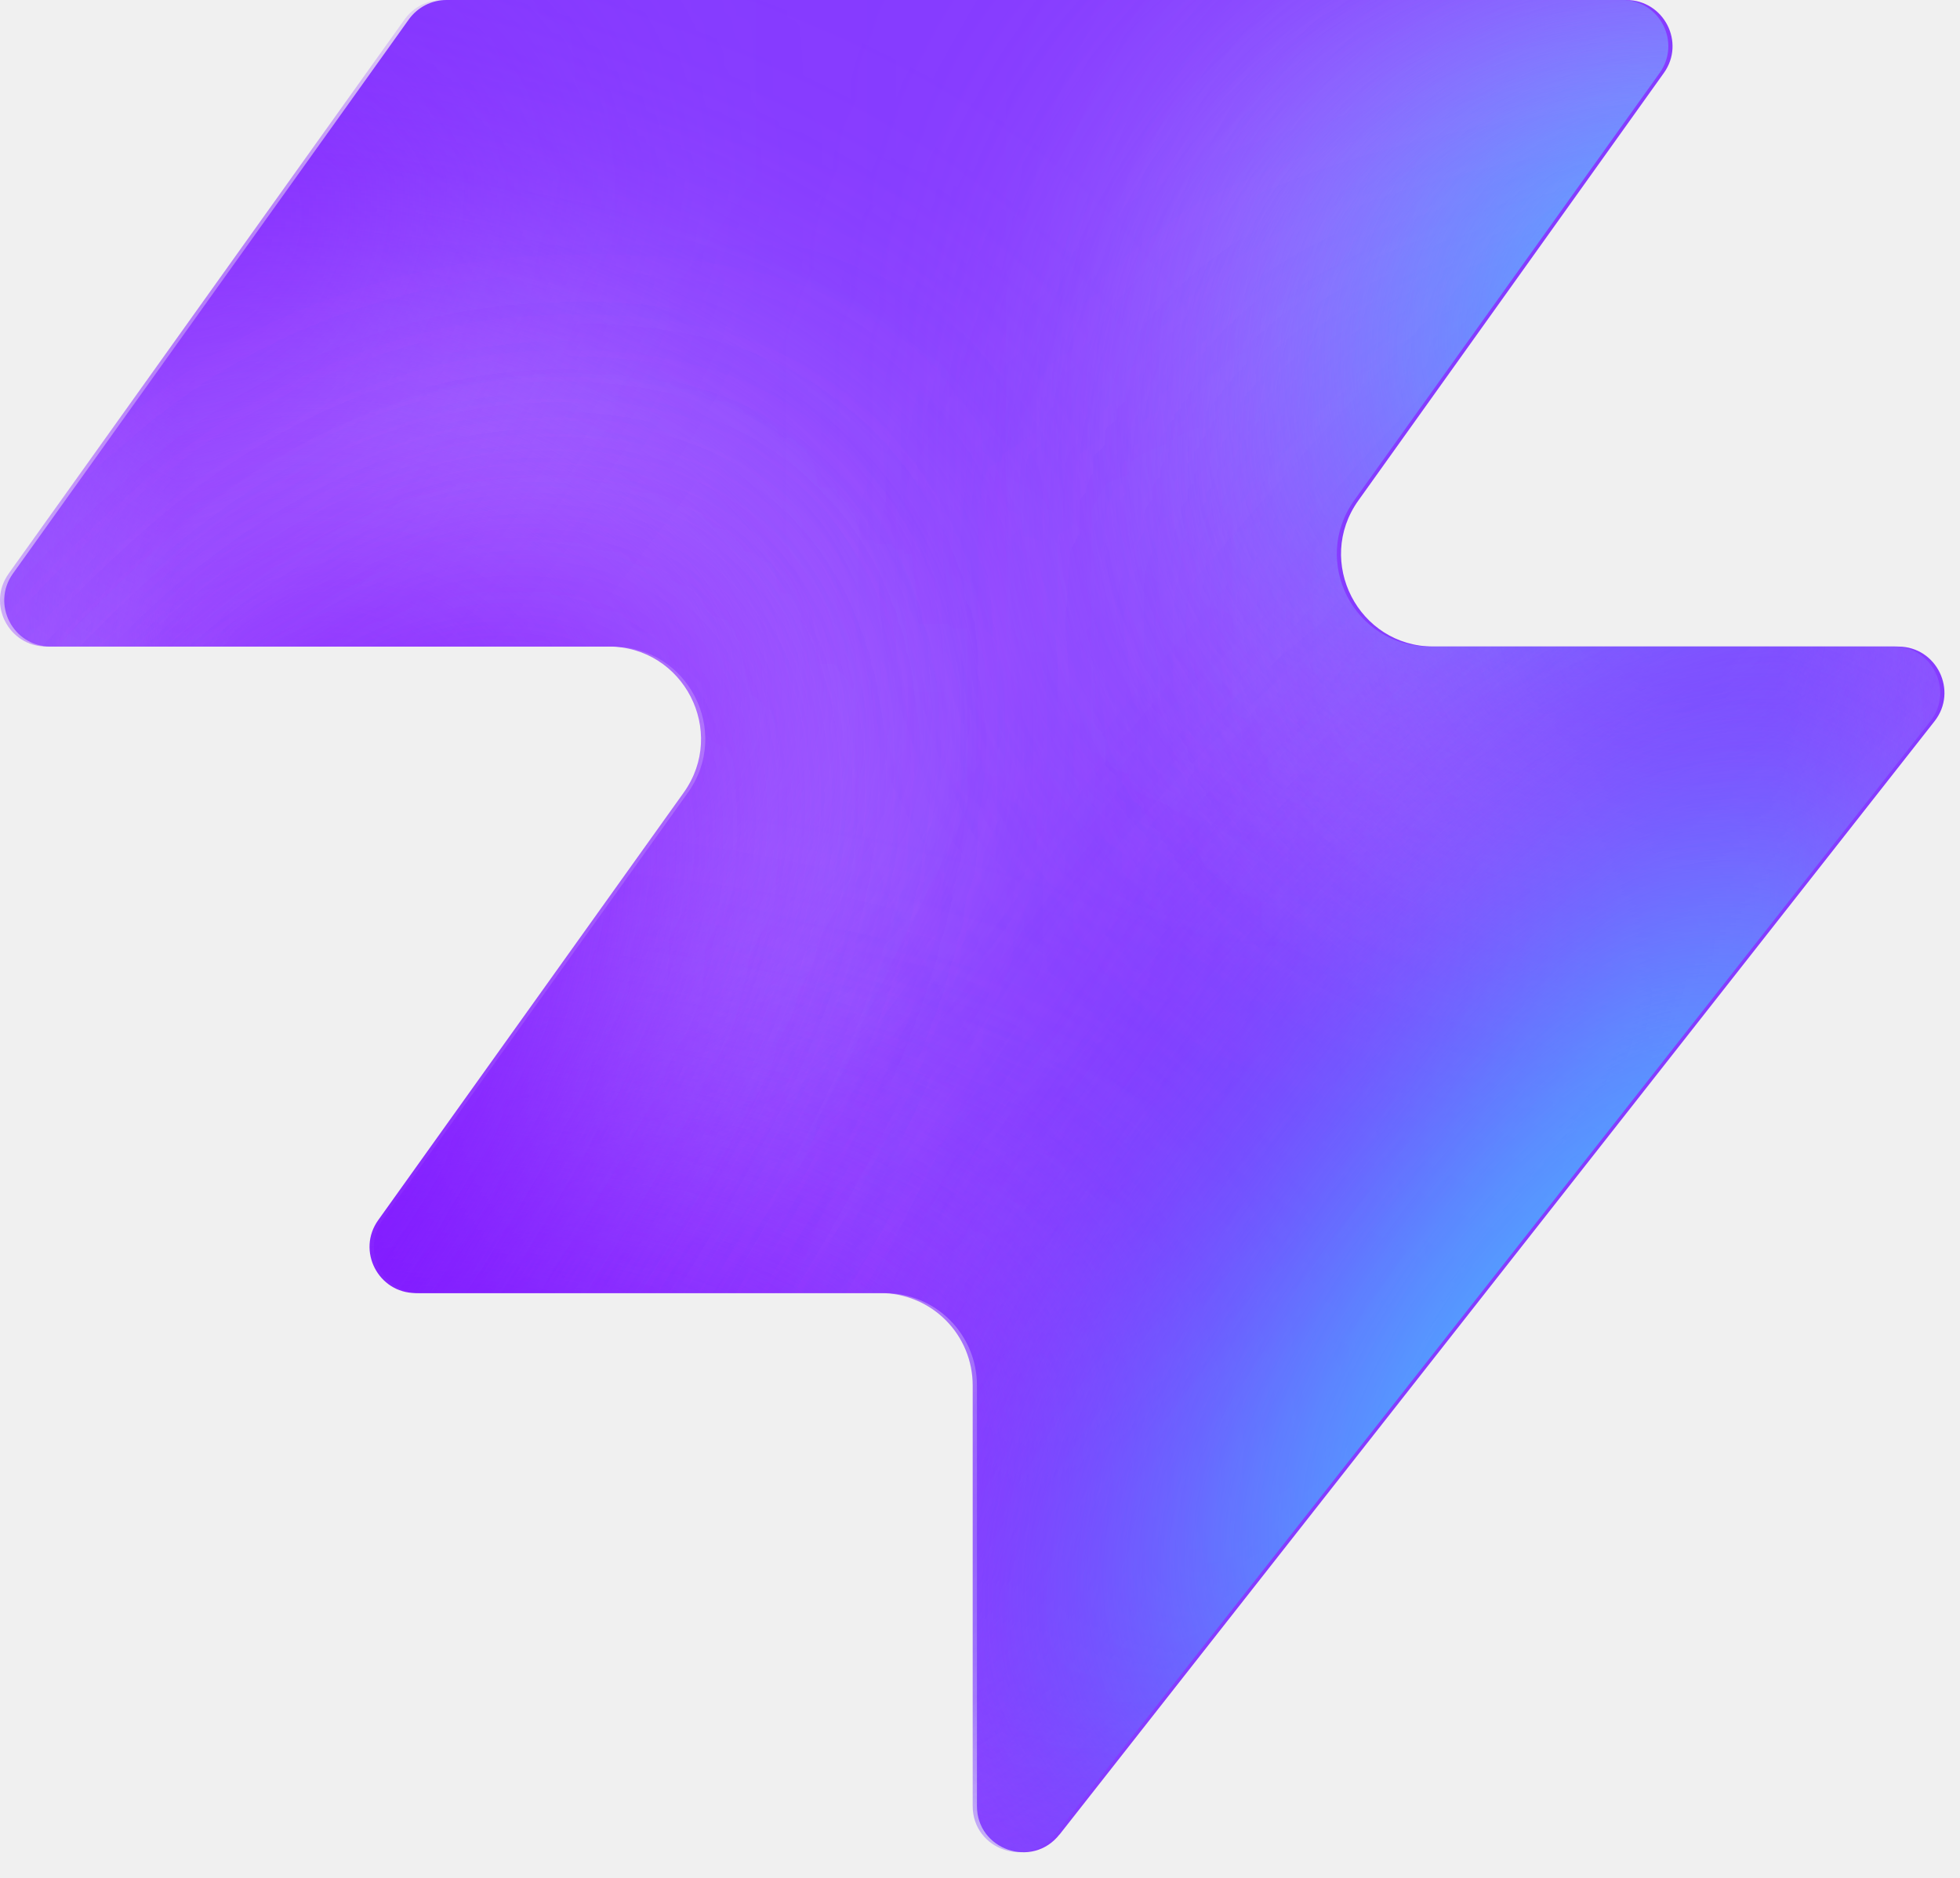
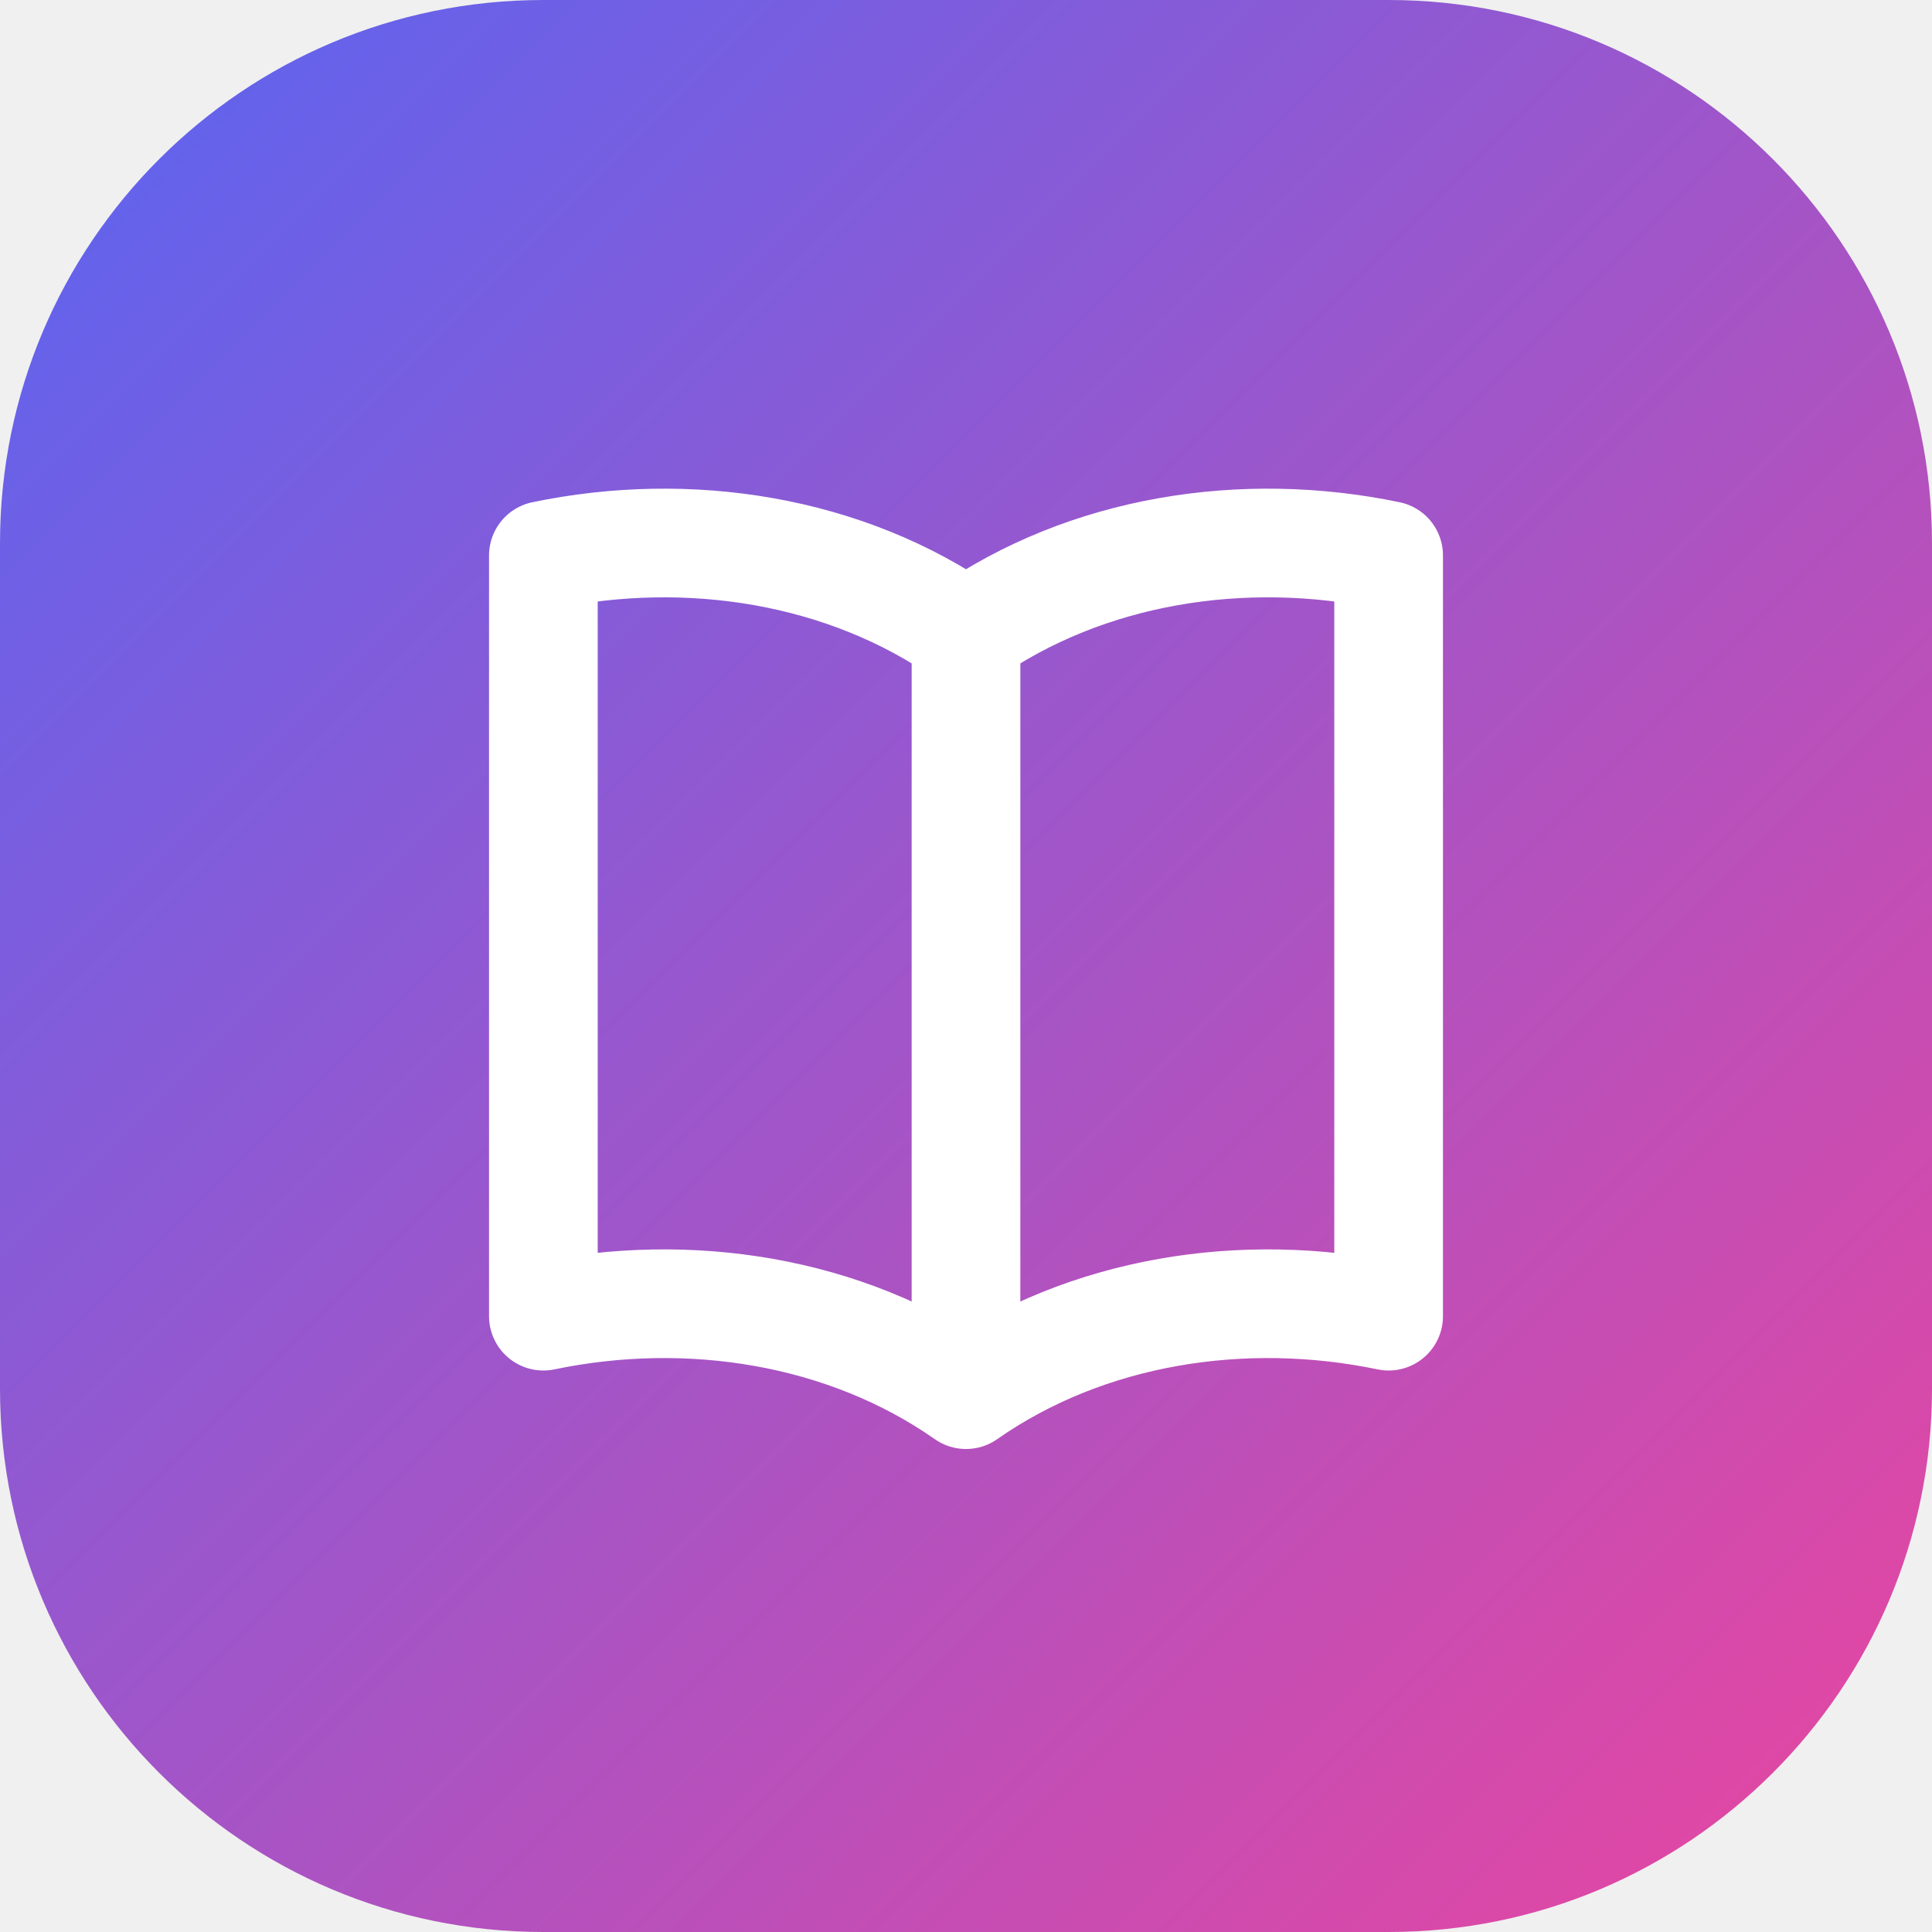
- <svg xmlns="http://www.w3.org/2000/svg" width="48" height="46" fill="none" viewBox="0 0 48 46">
-   <path fill="#863bff" d="M25.946 44.938c-.664.845-2.021.375-2.021-.698V33.937a2.26 2.26 0 0 0-2.262-2.262H10.287c-.92 0-1.456-1.04-.92-1.788l7.48-10.471c1.07-1.497 0-3.578-1.842-3.578H1.237c-.92 0-1.456-1.04-.92-1.788L10.013.474c.214-.297.556-.474.92-.474h28.894c.92 0 1.456 1.04.92 1.788l-7.48 10.471c-1.07 1.498 0 3.579 1.842 3.579h11.377c.943 0 1.473 1.088.89 1.83L25.947 44.94z" style="fill:#863bff;fill:color(display-p3 .525 .23 1);fill-opacity:1" />
-   <mask id="a" width="48" height="46" x="0" y="0" maskUnits="userSpaceOnUse" style="mask-type:alpha">
-     <path fill="#000" d="M25.842 44.938c-.664.844-2.021.375-2.021-.698V33.937a2.26 2.26 0 0 0-2.262-2.262H10.183c-.92 0-1.456-1.04-.92-1.788l7.48-10.471c1.07-1.498 0-3.579-1.842-3.579H1.133c-.92 0-1.456-1.04-.92-1.787L9.91.473c.214-.297.556-.474.92-.474h28.894c.92 0 1.456 1.04.92 1.788l-7.48 10.471c-1.07 1.498 0 3.578 1.842 3.578h11.377c.943 0 1.473 1.088.89 1.832L25.843 44.94z" style="fill:#000;fill-opacity:1" />
-   </mask>
-   <g mask="url(#a)">
-     <g filter="url(#b)">
-       <ellipse cx="5.508" cy="14.704" fill="#ede6ff" rx="5.508" ry="14.704" style="fill:#ede6ff;fill:color(display-p3 .927 .903 1);fill-opacity:1" transform="matrix(.00324 1 1 -.00324 -4.47 31.516)" />
-     </g>
-     <g filter="url(#c)">
-       <ellipse cx="10.399" cy="29.851" fill="#ede6ff" rx="10.399" ry="29.851" style="fill:#ede6ff;fill:color(display-p3 .927 .903 1);fill-opacity:1" transform="matrix(.00324 1 1 -.00324 -39.328 7.883)" />
-     </g>
-     <g filter="url(#d)">
-       <ellipse cx="5.508" cy="30.487" fill="#7e14ff" rx="5.508" ry="30.487" style="fill:#7e14ff;fill:color(display-p3 .492 .077 1);fill-opacity:1" transform="rotate(89.814 -25.913 -14.639)scale(1 -1)" />
-     </g>
-     <g filter="url(#e)">
-       <ellipse cx="5.508" cy="30.599" fill="#7e14ff" rx="5.508" ry="30.599" style="fill:#7e14ff;fill:color(display-p3 .492 .077 1);fill-opacity:1" transform="rotate(89.814 -32.644 -3.334)scale(1 -1)" />
-     </g>
-     <g filter="url(#f)">
-       <ellipse cx="5.508" cy="30.599" fill="#7e14ff" rx="5.508" ry="30.599" style="fill:#7e14ff;fill:color(display-p3 .492 .077 1);fill-opacity:1" transform="matrix(.00324 1 1 -.00324 -34.34 30.47)" />
-     </g>
-     <g filter="url(#g)">
-       <ellipse cx="14.072" cy="22.078" fill="#ede6ff" rx="14.072" ry="22.078" style="fill:#ede6ff;fill:color(display-p3 .927 .903 1);fill-opacity:1" transform="rotate(93.35 24.506 48.493)scale(-1 1)" />
-     </g>
-     <g filter="url(#h)">
-       <ellipse cx="3.47" cy="21.501" fill="#7e14ff" rx="3.47" ry="21.501" style="fill:#7e14ff;fill:color(display-p3 .492 .077 1);fill-opacity:1" transform="rotate(89.009 28.708 47.59)scale(-1 1)" />
-     </g>
-     <g filter="url(#i)">
-       <ellipse cx="3.47" cy="21.501" fill="#7e14ff" rx="3.47" ry="21.501" style="fill:#7e14ff;fill:color(display-p3 .492 .077 1);fill-opacity:1" transform="rotate(89.009 28.708 47.59)scale(-1 1)" />
-     </g>
-     <g filter="url(#j)">
-       <ellipse cx=".387" cy="8.972" fill="#7e14ff" rx="4.407" ry="29.108" style="fill:#7e14ff;fill:color(display-p3 .492 .077 1);fill-opacity:1" transform="rotate(39.51 .387 8.972)" />
-     </g>
-     <g filter="url(#k)">
-       <ellipse cx="47.523" cy="-6.092" fill="#7e14ff" rx="4.407" ry="29.108" style="fill:#7e14ff;fill:color(display-p3 .492 .077 1);fill-opacity:1" transform="rotate(37.892 47.523 -6.092)" />
-     </g>
-     <g filter="url(#l)">
-       <ellipse cx="41.412" cy="6.333" fill="#47bfff" rx="5.971" ry="9.665" style="fill:#47bfff;fill:color(display-p3 .28 .748 1);fill-opacity:1" transform="rotate(37.892 41.412 6.333)" />
-     </g>
-     <g filter="url(#m)">
-       <ellipse cx="-1.879" cy="38.332" fill="#7e14ff" rx="4.407" ry="29.108" style="fill:#7e14ff;fill:color(display-p3 .492 .077 1);fill-opacity:1" transform="rotate(37.892 -1.88 38.332)" />
-     </g>
-     <g filter="url(#n)">
-       <ellipse cx="-1.879" cy="38.332" fill="#7e14ff" rx="4.407" ry="29.108" style="fill:#7e14ff;fill:color(display-p3 .492 .077 1);fill-opacity:1" transform="rotate(37.892 -1.88 38.332)" />
-     </g>
-     <g filter="url(#o)">
-       <ellipse cx="35.651" cy="29.907" fill="#7e14ff" rx="4.407" ry="29.108" style="fill:#7e14ff;fill:color(display-p3 .492 .077 1);fill-opacity:1" transform="rotate(37.892 35.651 29.907)" />
-     </g>
-     <g filter="url(#p)">
-       <ellipse cx="38.418" cy="32.4" fill="#47bfff" rx="5.971" ry="15.297" style="fill:#47bfff;fill:color(display-p3 .28 .748 1);fill-opacity:1" transform="rotate(37.892 38.418 32.4)" />
-     </g>
-   </g>
+ <svg xmlns="http://www.w3.org/2000/svg" viewBox="0 0 32 32">
  <defs>
-     <filter id="b" width="60.045" height="41.654" x="-19.77" y="16.149" color-interpolation-filters="sRGB" filterUnits="userSpaceOnUse">
-       <feFlood flood-opacity="0" result="BackgroundImageFix" />
-       <feBlend in="SourceGraphic" in2="BackgroundImageFix" result="shape" />
-       <feGaussianBlur result="effect1_foregroundBlur_2002_17158" stdDeviation="7.659" />
-     </filter>
-     <filter id="c" width="90.34" height="51.437" x="-54.613" y="-7.533" color-interpolation-filters="sRGB" filterUnits="userSpaceOnUse">
-       <feFlood flood-opacity="0" result="BackgroundImageFix" />
-       <feBlend in="SourceGraphic" in2="BackgroundImageFix" result="shape" />
-       <feGaussianBlur result="effect1_foregroundBlur_2002_17158" stdDeviation="7.659" />
-     </filter>
-     <filter id="d" width="79.355" height="29.4" x="-49.64" y="2.03" color-interpolation-filters="sRGB" filterUnits="userSpaceOnUse">
-       <feFlood flood-opacity="0" result="BackgroundImageFix" />
-       <feBlend in="SourceGraphic" in2="BackgroundImageFix" result="shape" />
-       <feGaussianBlur result="effect1_foregroundBlur_2002_17158" stdDeviation="4.596" />
-     </filter>
-     <filter id="e" width="79.579" height="29.4" x="-45.045" y="20.029" color-interpolation-filters="sRGB" filterUnits="userSpaceOnUse">
-       <feFlood flood-opacity="0" result="BackgroundImageFix" />
-       <feBlend in="SourceGraphic" in2="BackgroundImageFix" result="shape" />
-       <feGaussianBlur result="effect1_foregroundBlur_2002_17158" stdDeviation="4.596" />
-     </filter>
-     <filter id="f" width="79.579" height="29.4" x="-43.513" y="21.178" color-interpolation-filters="sRGB" filterUnits="userSpaceOnUse">
-       <feFlood flood-opacity="0" result="BackgroundImageFix" />
-       <feBlend in="SourceGraphic" in2="BackgroundImageFix" result="shape" />
-       <feGaussianBlur result="effect1_foregroundBlur_2002_17158" stdDeviation="4.596" />
-     </filter>
-     <filter id="g" width="74.749" height="58.852" x="15.756" y="-17.901" color-interpolation-filters="sRGB" filterUnits="userSpaceOnUse">
-       <feFlood flood-opacity="0" result="BackgroundImageFix" />
-       <feBlend in="SourceGraphic" in2="BackgroundImageFix" result="shape" />
-       <feGaussianBlur result="effect1_foregroundBlur_2002_17158" stdDeviation="7.659" />
-     </filter>
-     <filter id="h" width="61.377" height="25.362" x="23.548" y="2.284" color-interpolation-filters="sRGB" filterUnits="userSpaceOnUse">
-       <feFlood flood-opacity="0" result="BackgroundImageFix" />
-       <feBlend in="SourceGraphic" in2="BackgroundImageFix" result="shape" />
-       <feGaussianBlur result="effect1_foregroundBlur_2002_17158" stdDeviation="4.596" />
-     </filter>
-     <filter id="i" width="61.377" height="25.362" x="23.548" y="2.284" color-interpolation-filters="sRGB" filterUnits="userSpaceOnUse">
-       <feFlood flood-opacity="0" result="BackgroundImageFix" />
-       <feBlend in="SourceGraphic" in2="BackgroundImageFix" result="shape" />
-       <feGaussianBlur result="effect1_foregroundBlur_2002_17158" stdDeviation="4.596" />
-     </filter>
-     <filter id="j" width="56.045" height="63.649" x="-27.636" y="-22.853" color-interpolation-filters="sRGB" filterUnits="userSpaceOnUse">
-       <feFlood flood-opacity="0" result="BackgroundImageFix" />
-       <feBlend in="SourceGraphic" in2="BackgroundImageFix" result="shape" />
-       <feGaussianBlur result="effect1_foregroundBlur_2002_17158" stdDeviation="4.596" />
-     </filter>
-     <filter id="k" width="54.814" height="64.646" x="20.116" y="-38.415" color-interpolation-filters="sRGB" filterUnits="userSpaceOnUse">
-       <feFlood flood-opacity="0" result="BackgroundImageFix" />
-       <feBlend in="SourceGraphic" in2="BackgroundImageFix" result="shape" />
-       <feGaussianBlur result="effect1_foregroundBlur_2002_17158" stdDeviation="4.596" />
-     </filter>
-     <filter id="l" width="33.541" height="35.313" x="24.641" y="-11.323" color-interpolation-filters="sRGB" filterUnits="userSpaceOnUse">
-       <feFlood flood-opacity="0" result="BackgroundImageFix" />
-       <feBlend in="SourceGraphic" in2="BackgroundImageFix" result="shape" />
-       <feGaussianBlur result="effect1_foregroundBlur_2002_17158" stdDeviation="4.596" />
-     </filter>
-     <filter id="m" width="54.814" height="64.646" x="-29.286" y="6.009" color-interpolation-filters="sRGB" filterUnits="userSpaceOnUse">
-       <feFlood flood-opacity="0" result="BackgroundImageFix" />
-       <feBlend in="SourceGraphic" in2="BackgroundImageFix" result="shape" />
-       <feGaussianBlur result="effect1_foregroundBlur_2002_17158" stdDeviation="4.596" />
-     </filter>
-     <filter id="n" width="54.814" height="64.646" x="-29.286" y="6.009" color-interpolation-filters="sRGB" filterUnits="userSpaceOnUse">
-       <feFlood flood-opacity="0" result="BackgroundImageFix" />
-       <feBlend in="SourceGraphic" in2="BackgroundImageFix" result="shape" />
-       <feGaussianBlur result="effect1_foregroundBlur_2002_17158" stdDeviation="4.596" />
-     </filter>
-     <filter id="o" width="54.814" height="64.646" x="8.244" y="-2.416" color-interpolation-filters="sRGB" filterUnits="userSpaceOnUse">
-       <feFlood flood-opacity="0" result="BackgroundImageFix" />
-       <feBlend in="SourceGraphic" in2="BackgroundImageFix" result="shape" />
-       <feGaussianBlur result="effect1_foregroundBlur_2002_17158" stdDeviation="4.596" />
-     </filter>
-     <filter id="p" width="39.409" height="43.623" x="18.713" y="10.588" color-interpolation-filters="sRGB" filterUnits="userSpaceOnUse">
-       <feFlood flood-opacity="0" result="BackgroundImageFix" />
-       <feBlend in="SourceGraphic" in2="BackgroundImageFix" result="shape" />
-       <feGaussianBlur result="effect1_foregroundBlur_2002_17158" stdDeviation="4.596" />
-     </filter>
+     <linearGradient id="g" x1="0" y1="0" x2="1" y2="1">
+       <stop offset="0" stop-color="#5865f2" />
+       <stop offset="1" stop-color="#eb459e" />
+     </linearGradient>
  </defs>
+   <rect width="32" height="32" rx="9" fill="url(#g)" />
+   <path d="M16 10.5c-2-1.4-4.6-1.8-7-1.3v12.6c2.4-.5 5-.1 7 1.3m0-12.6c2-1.4 4.6-1.8 7-1.3v12.6c-2.4-.5-5-.1-7 1.3m0-12.6v12.6" fill="none" stroke="#fff" stroke-width="1.8" stroke-linecap="round" stroke-linejoin="round" />
</svg>
